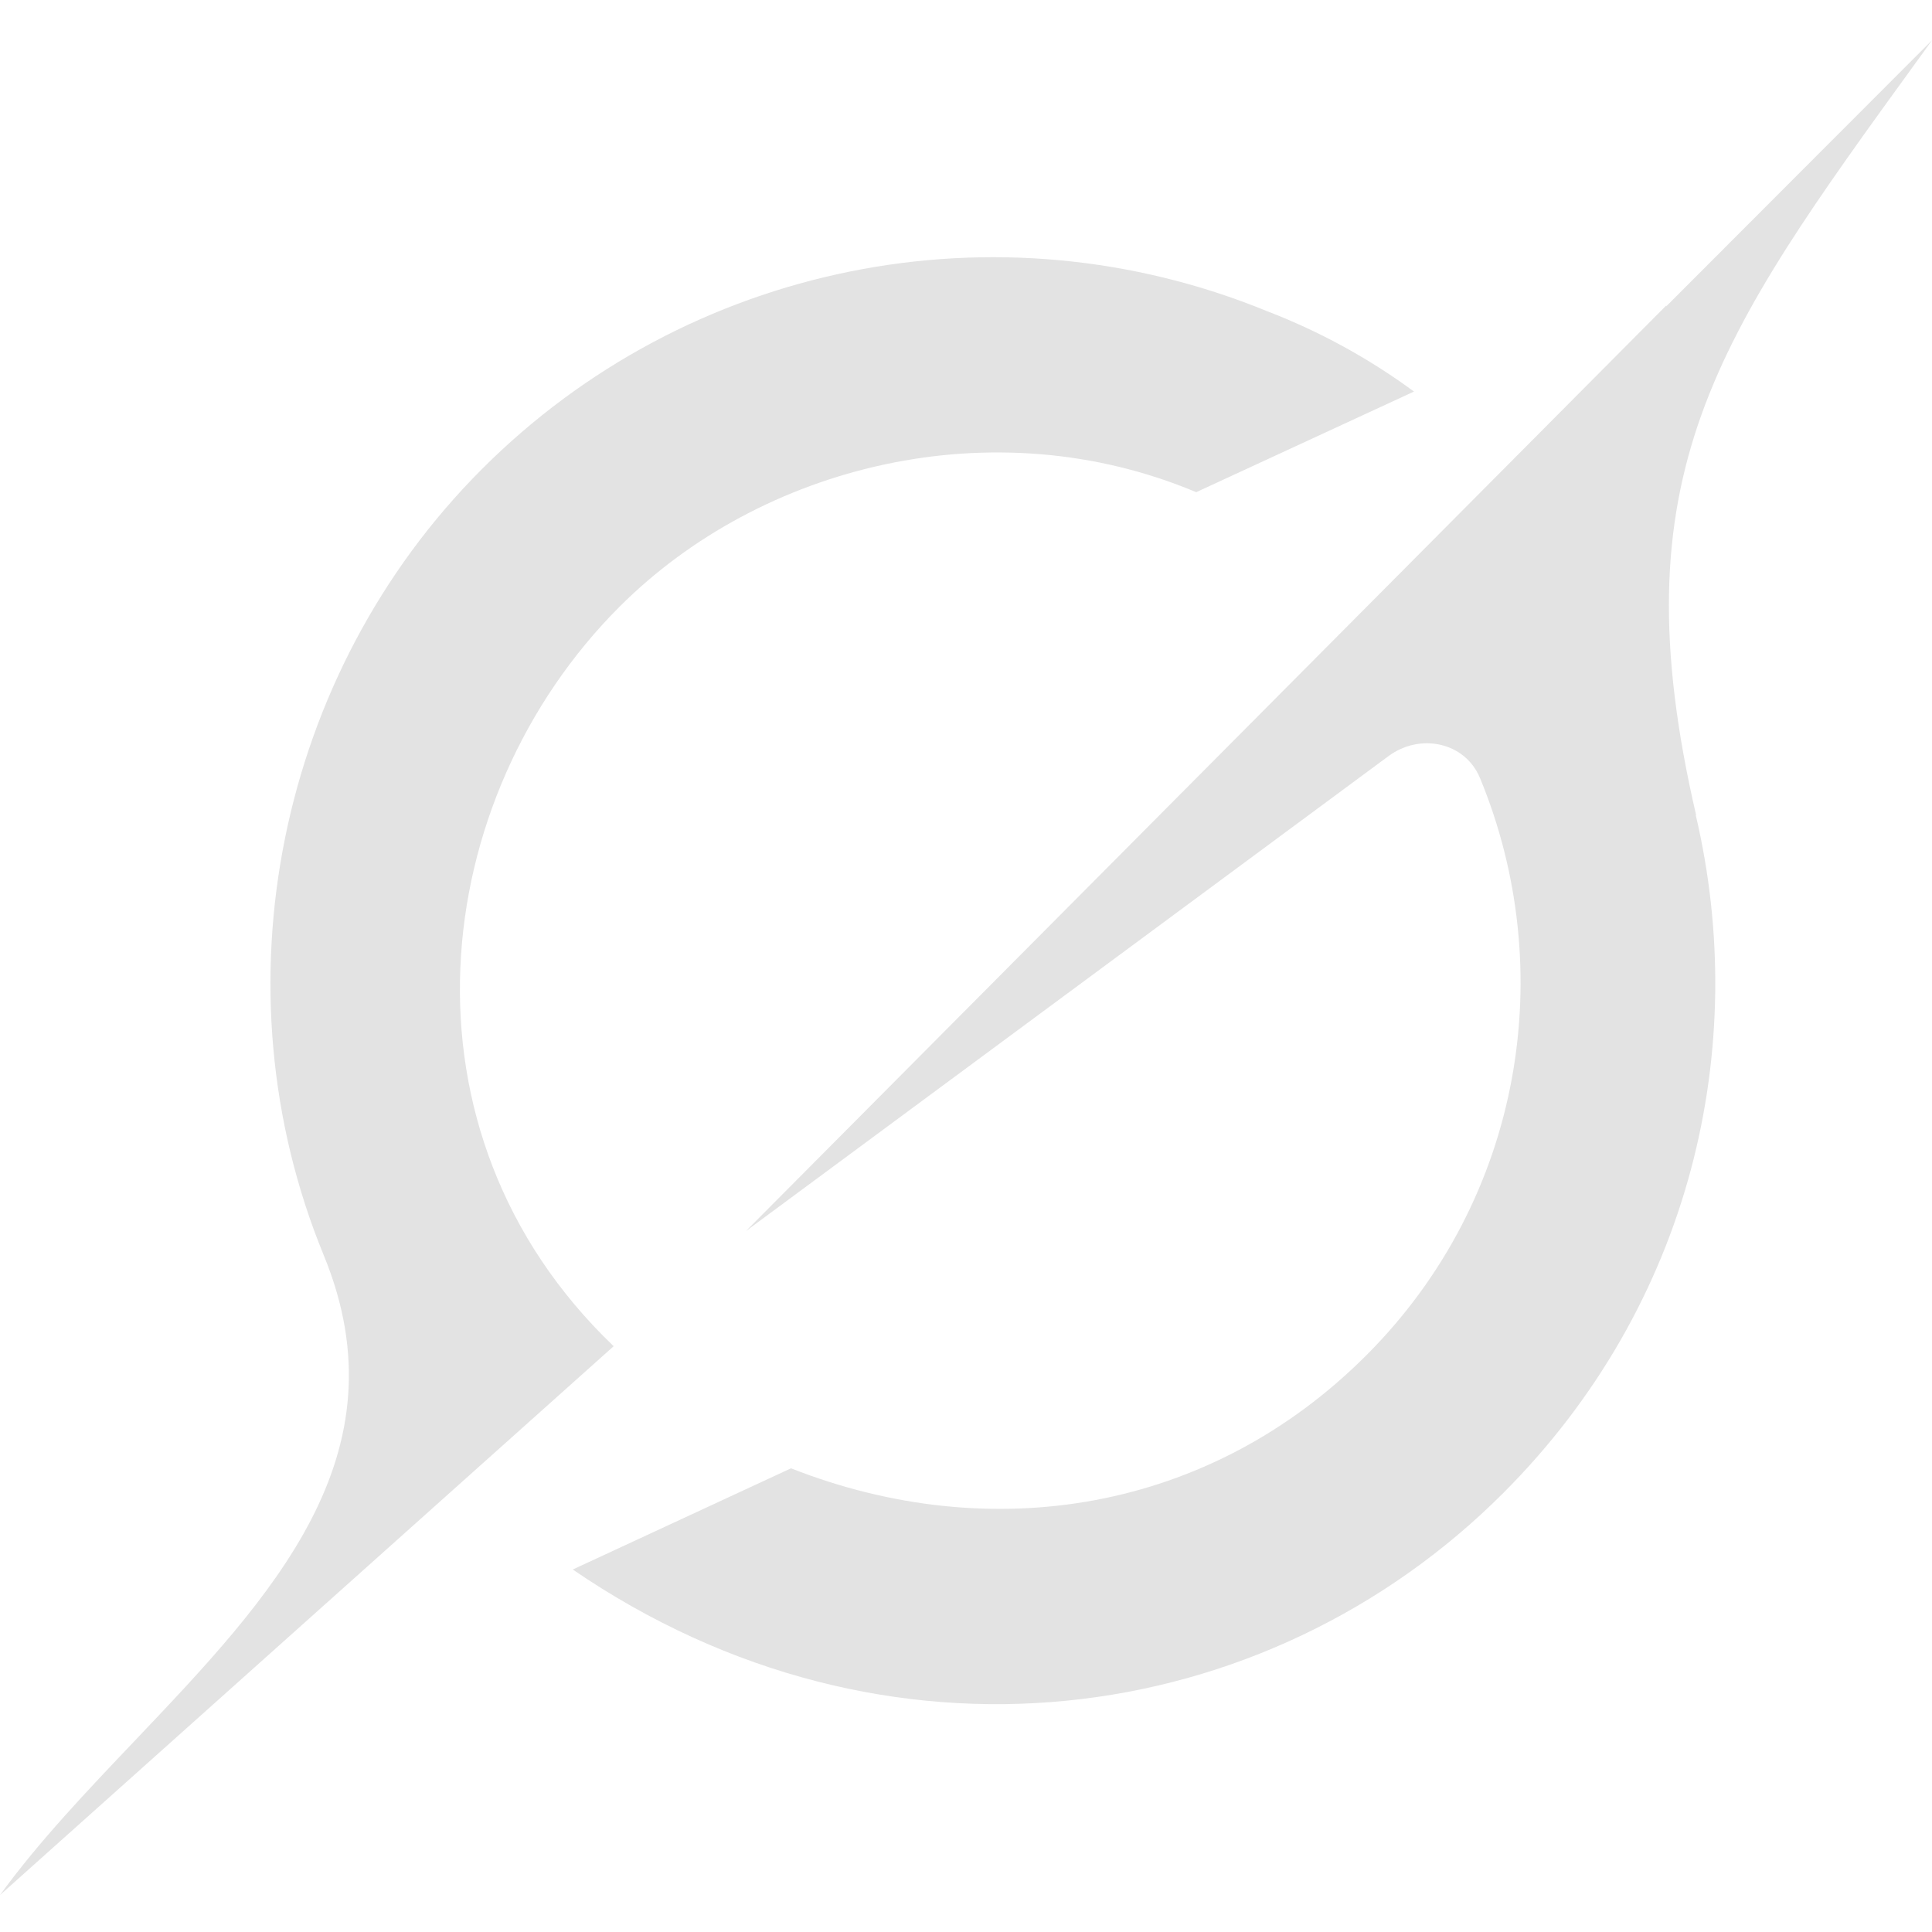
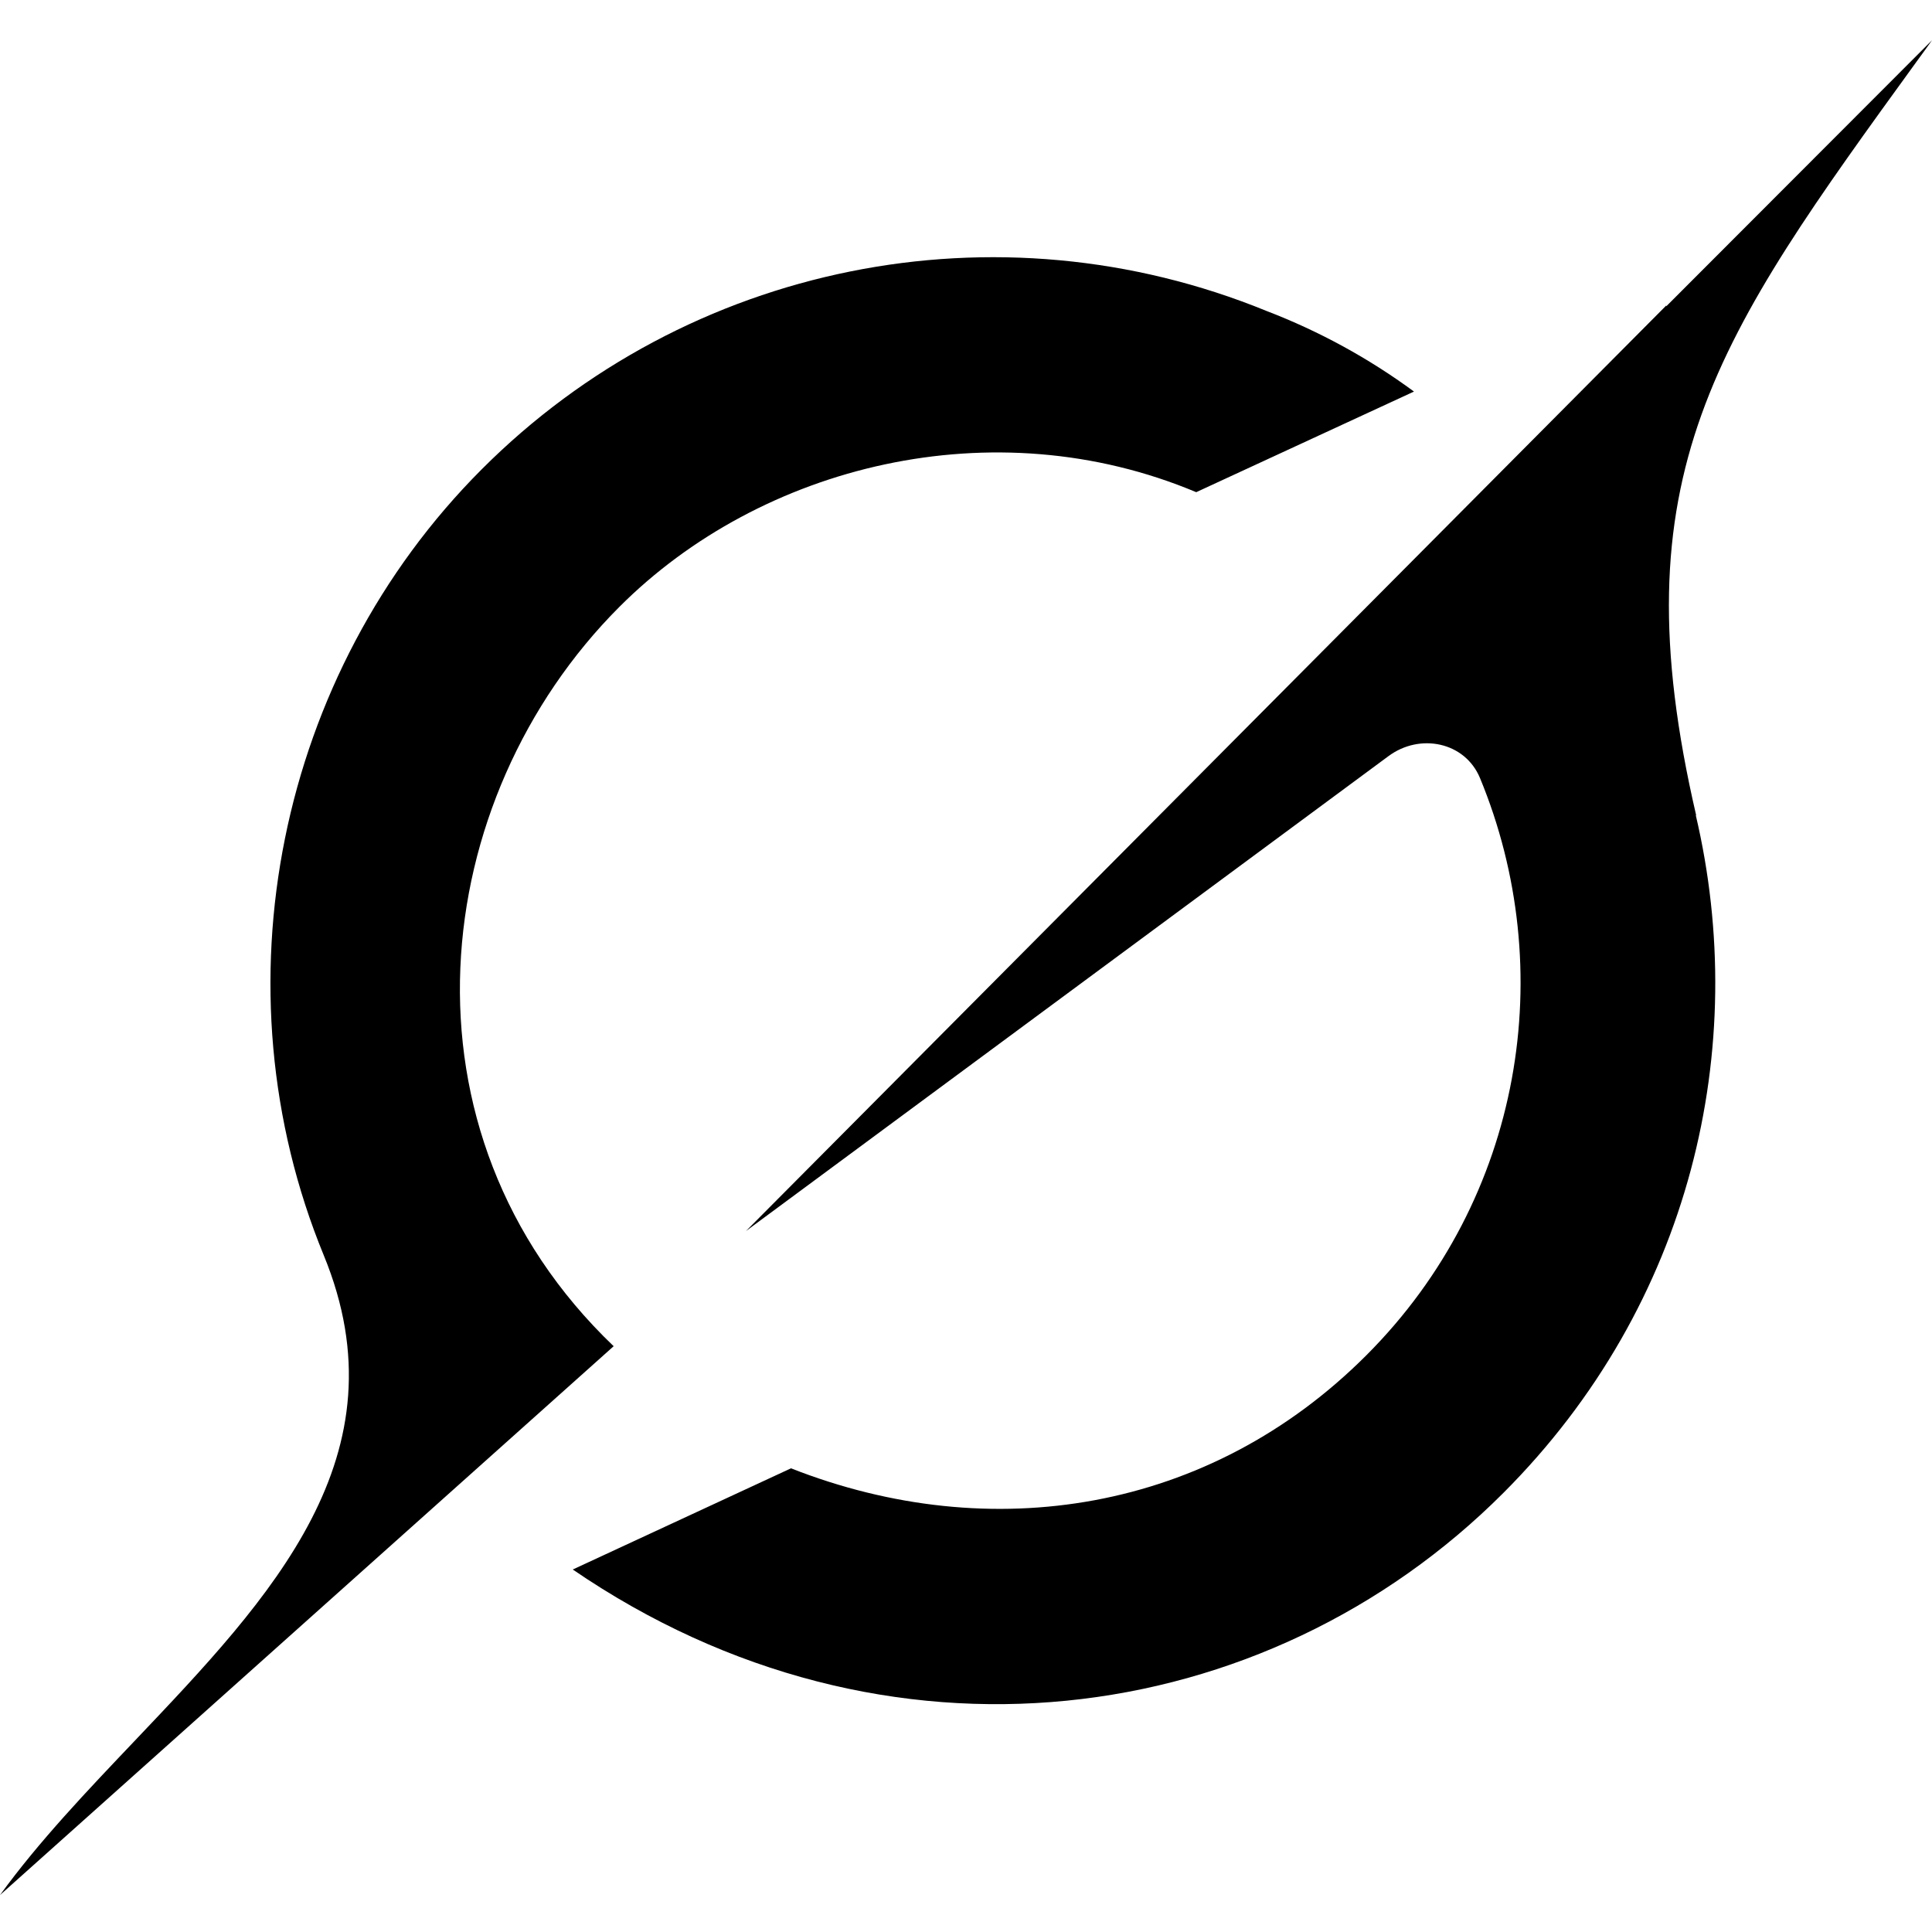
- <svg xmlns="http://www.w3.org/2000/svg" width="24" height="24" viewBox="0 0 24 24" fill="#e3e3e3" fill-rule="evenodd">
+ <svg xmlns="http://www.w3.org/2000/svg" width="24" height="24" viewBox="0 0 24 24" fill="currentColor" fill-rule="evenodd">
  <path d="M9.27 15.29l7.978-5.897c.391-.29.95-.177 1.137.272.98 2.369.542 5.215-1.41 7.169-1.951 1.954-4.667 2.382-7.149 1.406l-2.711 1.257c3.889 2.661 8.611 2.003 11.562-.953 2.341-2.344 3.066-5.539 2.388-8.42l.006.007c-.983-4.232.242-5.924 2.75-9.383.06-.082.12-.164.179-.248l-3.301 3.305v-.01L9.267 15.292M7.623 16.723c-2.792-2.67-2.31-6.801.071-9.184 1.761-1.763 4.647-2.483 7.166-1.425l2.705-1.25a7.808 7.808 0 00-1.829-1A8.975 8.975 0 005.984 5.83c-2.533 2.536-3.33 6.436-1.962 9.764 1.022 2.487-.653 4.246-2.34 6.022-.599.63-1.199 1.259-1.682 1.925l7.62-6.815" />
</svg>
